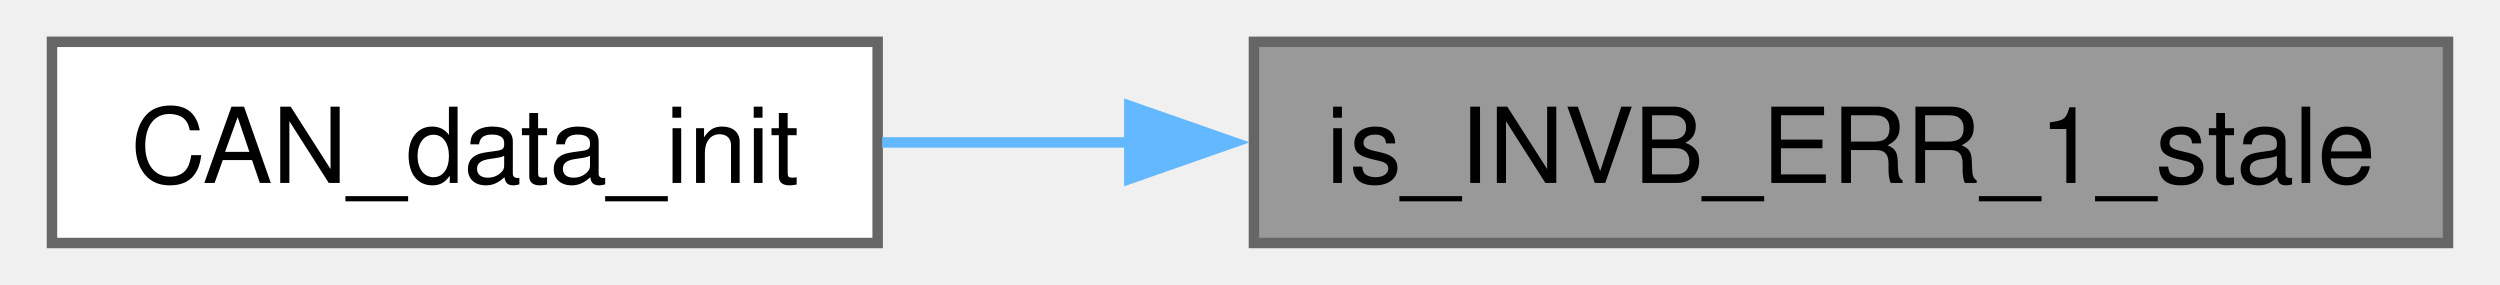
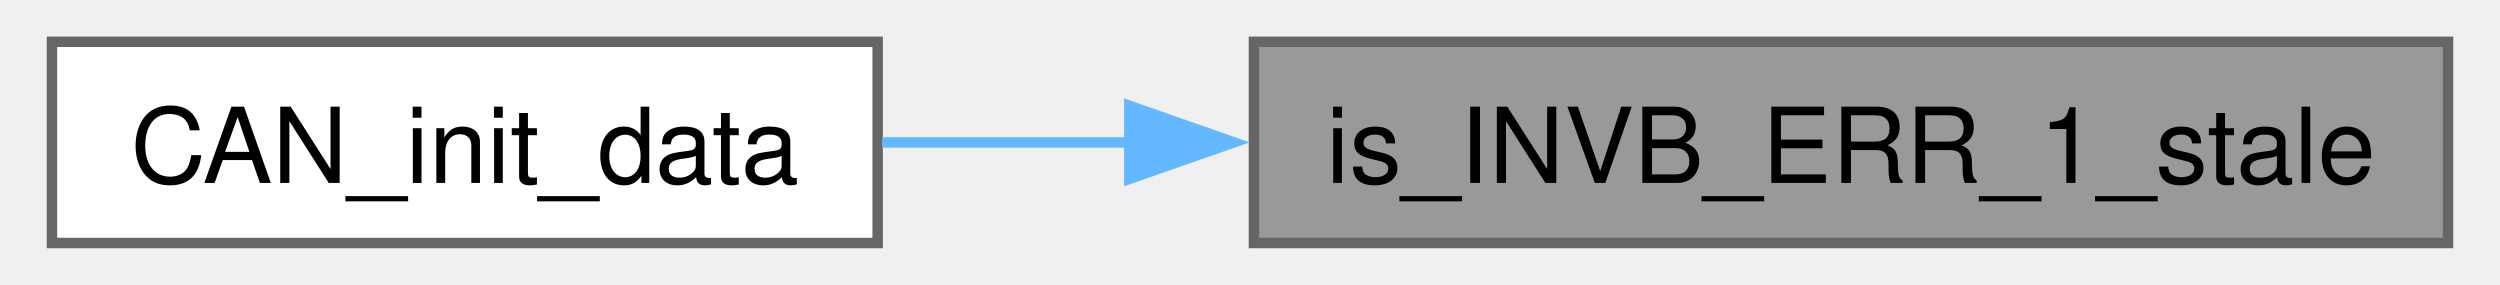
<svg xmlns="http://www.w3.org/2000/svg" xmlns:xlink="http://www.w3.org/1999/xlink" width="237pt" height="27pt" viewBox="0.00 0.00 237.25 27.25">
  <g id="graph0" class="graph" transform="scale(1 1) rotate(0) translate(4 23.25)">
    <g id="Node000001" class="node">
      <g id="a_Node000001">
        <a xlink:title=" ">
          <polygon fill="#999999" stroke="#666666" points="229.25,-19.25 115,-19.25 115,0 229.25,0 229.25,-19.25" />
          <text text-anchor="middle" x="172.12" y="-5.75" font-family="Helvetica,sans-Serif" font-size="10.00">is_INVB_ERR_1_stale</text>
        </a>
      </g>
    </g>
    <g id="Node000002" class="node">
      <g id="a_Node000002">
-         <a xlink:href="MAIN__MODULE_8h.html#a7648a5b3e6b1d5a97d23a27cfdecde87" target="_top" xlink:title=" ">
+         <a xlink:href="MAIN__MODULE_8h.html#aa74d2751bf997adba50be76251291997" target="_top" xlink:title=" ">
          <polygon fill="white" stroke="#666666" points="79,-19.25 0,-19.25 0,0 79,0 79,-19.25" />
-           <text text-anchor="middle" x="39.5" y="-5.75" font-family="Helvetica,sans-Serif" font-size="10.00">CAN_data_init</text>
+           <text text-anchor="middle" x="39.5" y="-5.75" font-family="Helvetica,sans-Serif" font-size="10.00">CAN_init_data</text>
        </a>
      </g>
    </g>
    <g id="edge1_Node000001_Node000002" class="edge">
      <g id="a_edge1_Node000001_Node000002">
        <a xlink:title=" ">
          <path fill="none" stroke="#63b8ff" d="M103.13,-9.62C95.01,-9.62 86.94,-9.62 79.43,-9.62" />
          <polygon fill="#63b8ff" stroke="#63b8ff" points="103.08,-13.13 113.08,-9.63 103.08,-6.13 103.08,-13.13" />
        </a>
      </g>
    </g>
  </g>
</svg>
